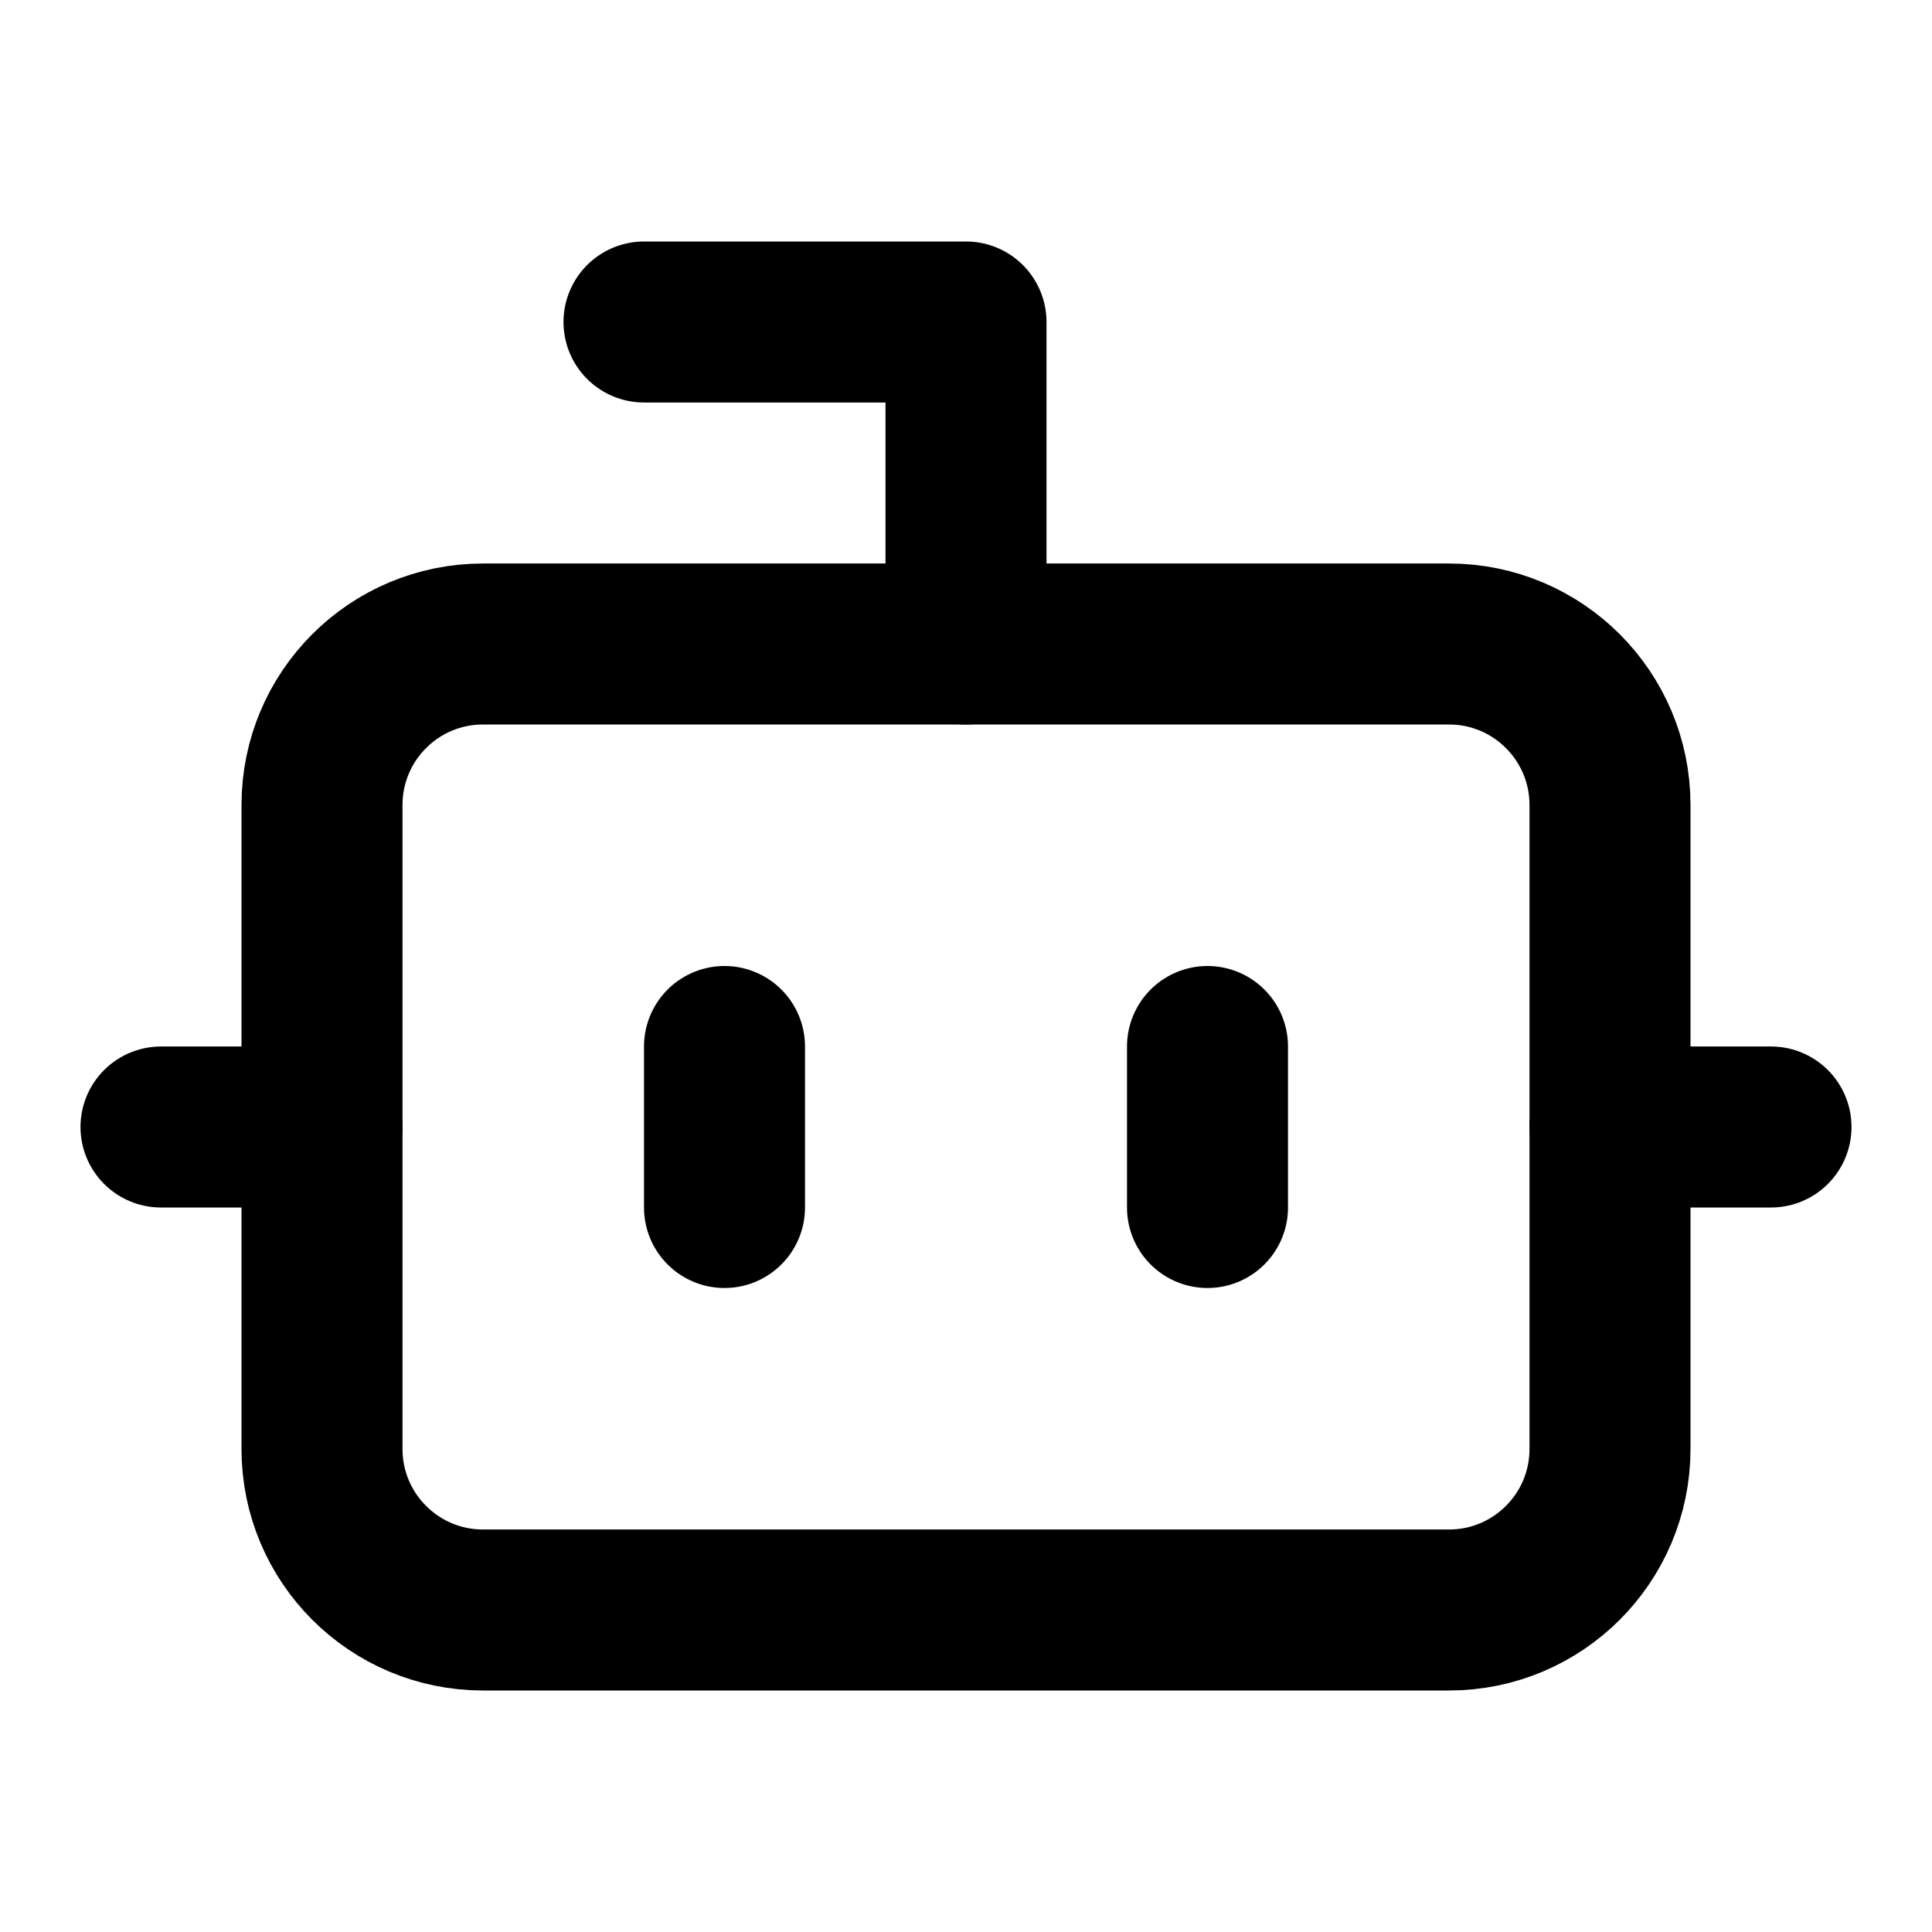
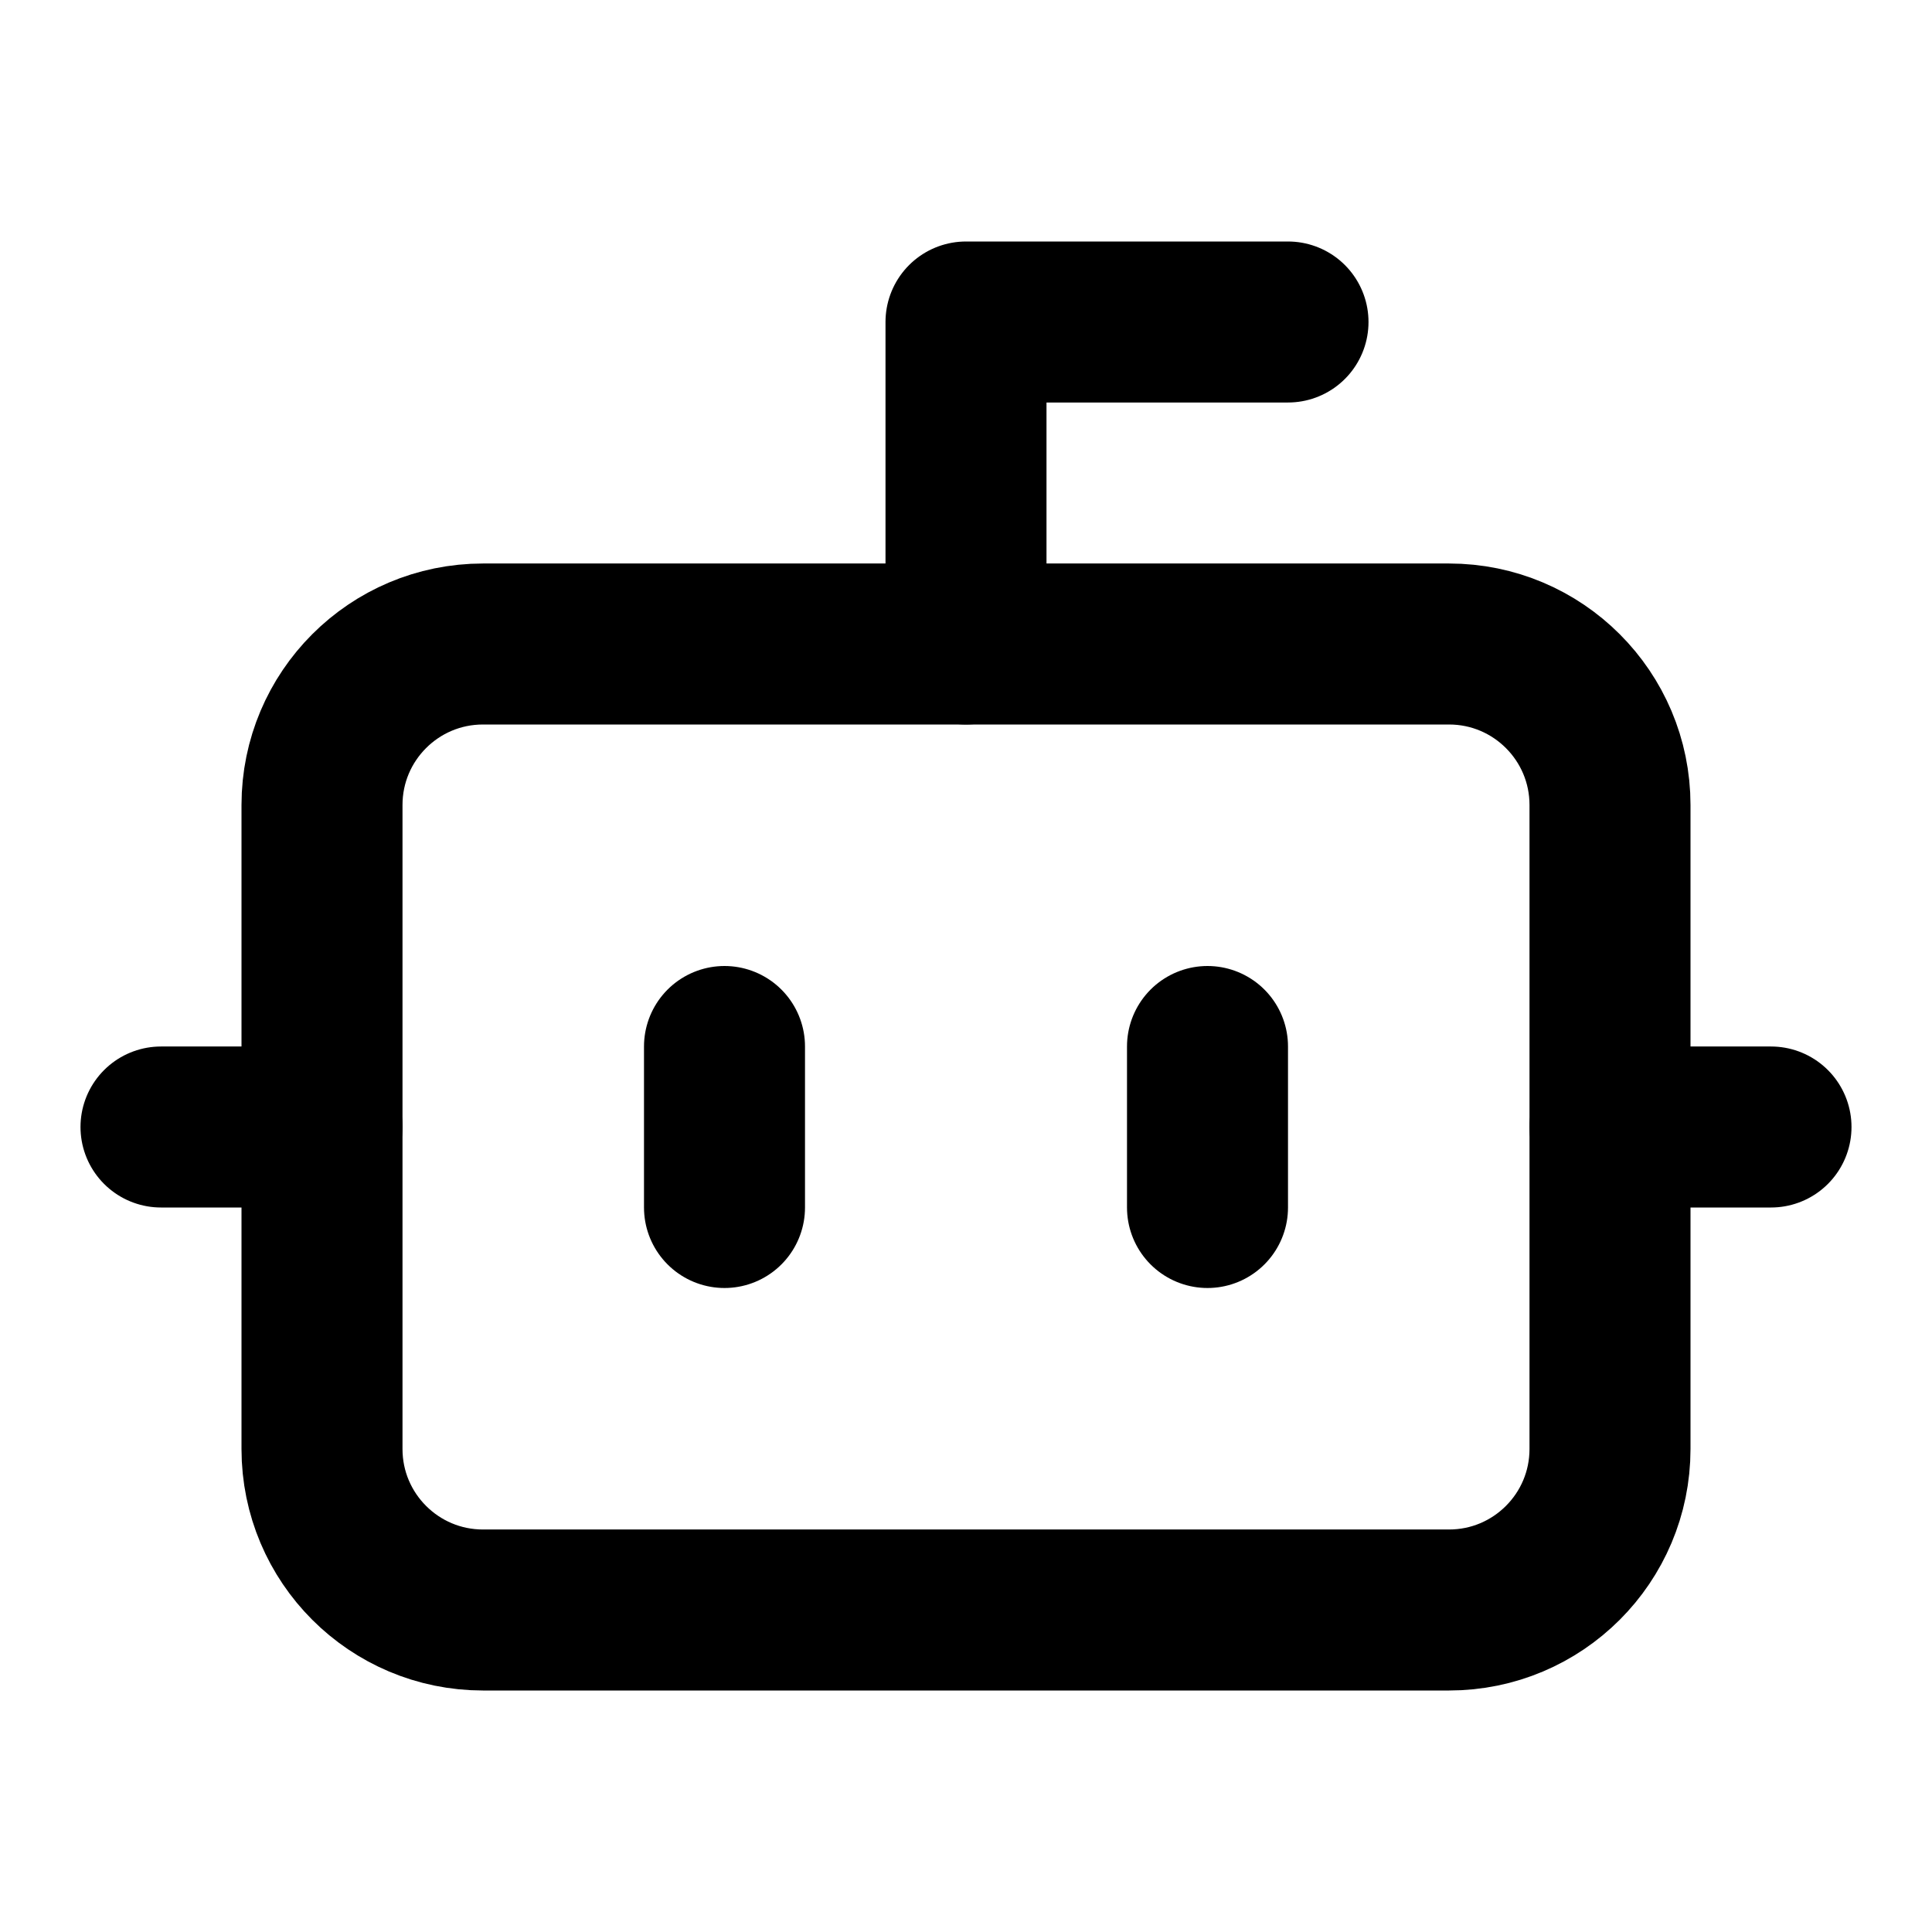
<svg xmlns="http://www.w3.org/2000/svg" viewBox="0 0 24 24" width="24" height="24" fill="none" stroke="#000000" stroke-width="2" stroke-linecap="round" stroke-linejoin="round">
-   <path d="M12 8V4H8" />
-   <rect width="16" height="12" x="4" y="8" rx="2" />
-   <path d="M2 14h2" />
-   <path d="M20 14h2" />
-   <path d="M15 13v2" />
-   <path d="M9 13v2" />
+   <g transform="translate(24 0) scale(-1 1)">
+     <path d="M12 8V4H8" />
+     <rect width="16" height="12" x="4" y="8" rx="2" />
+     <path d="M2 14h2" />
+     <path d="M20 14h2" />
+     <path d="M15 13v2" />
+     <path d="M9 13v2" />
+   </g>
</svg>
